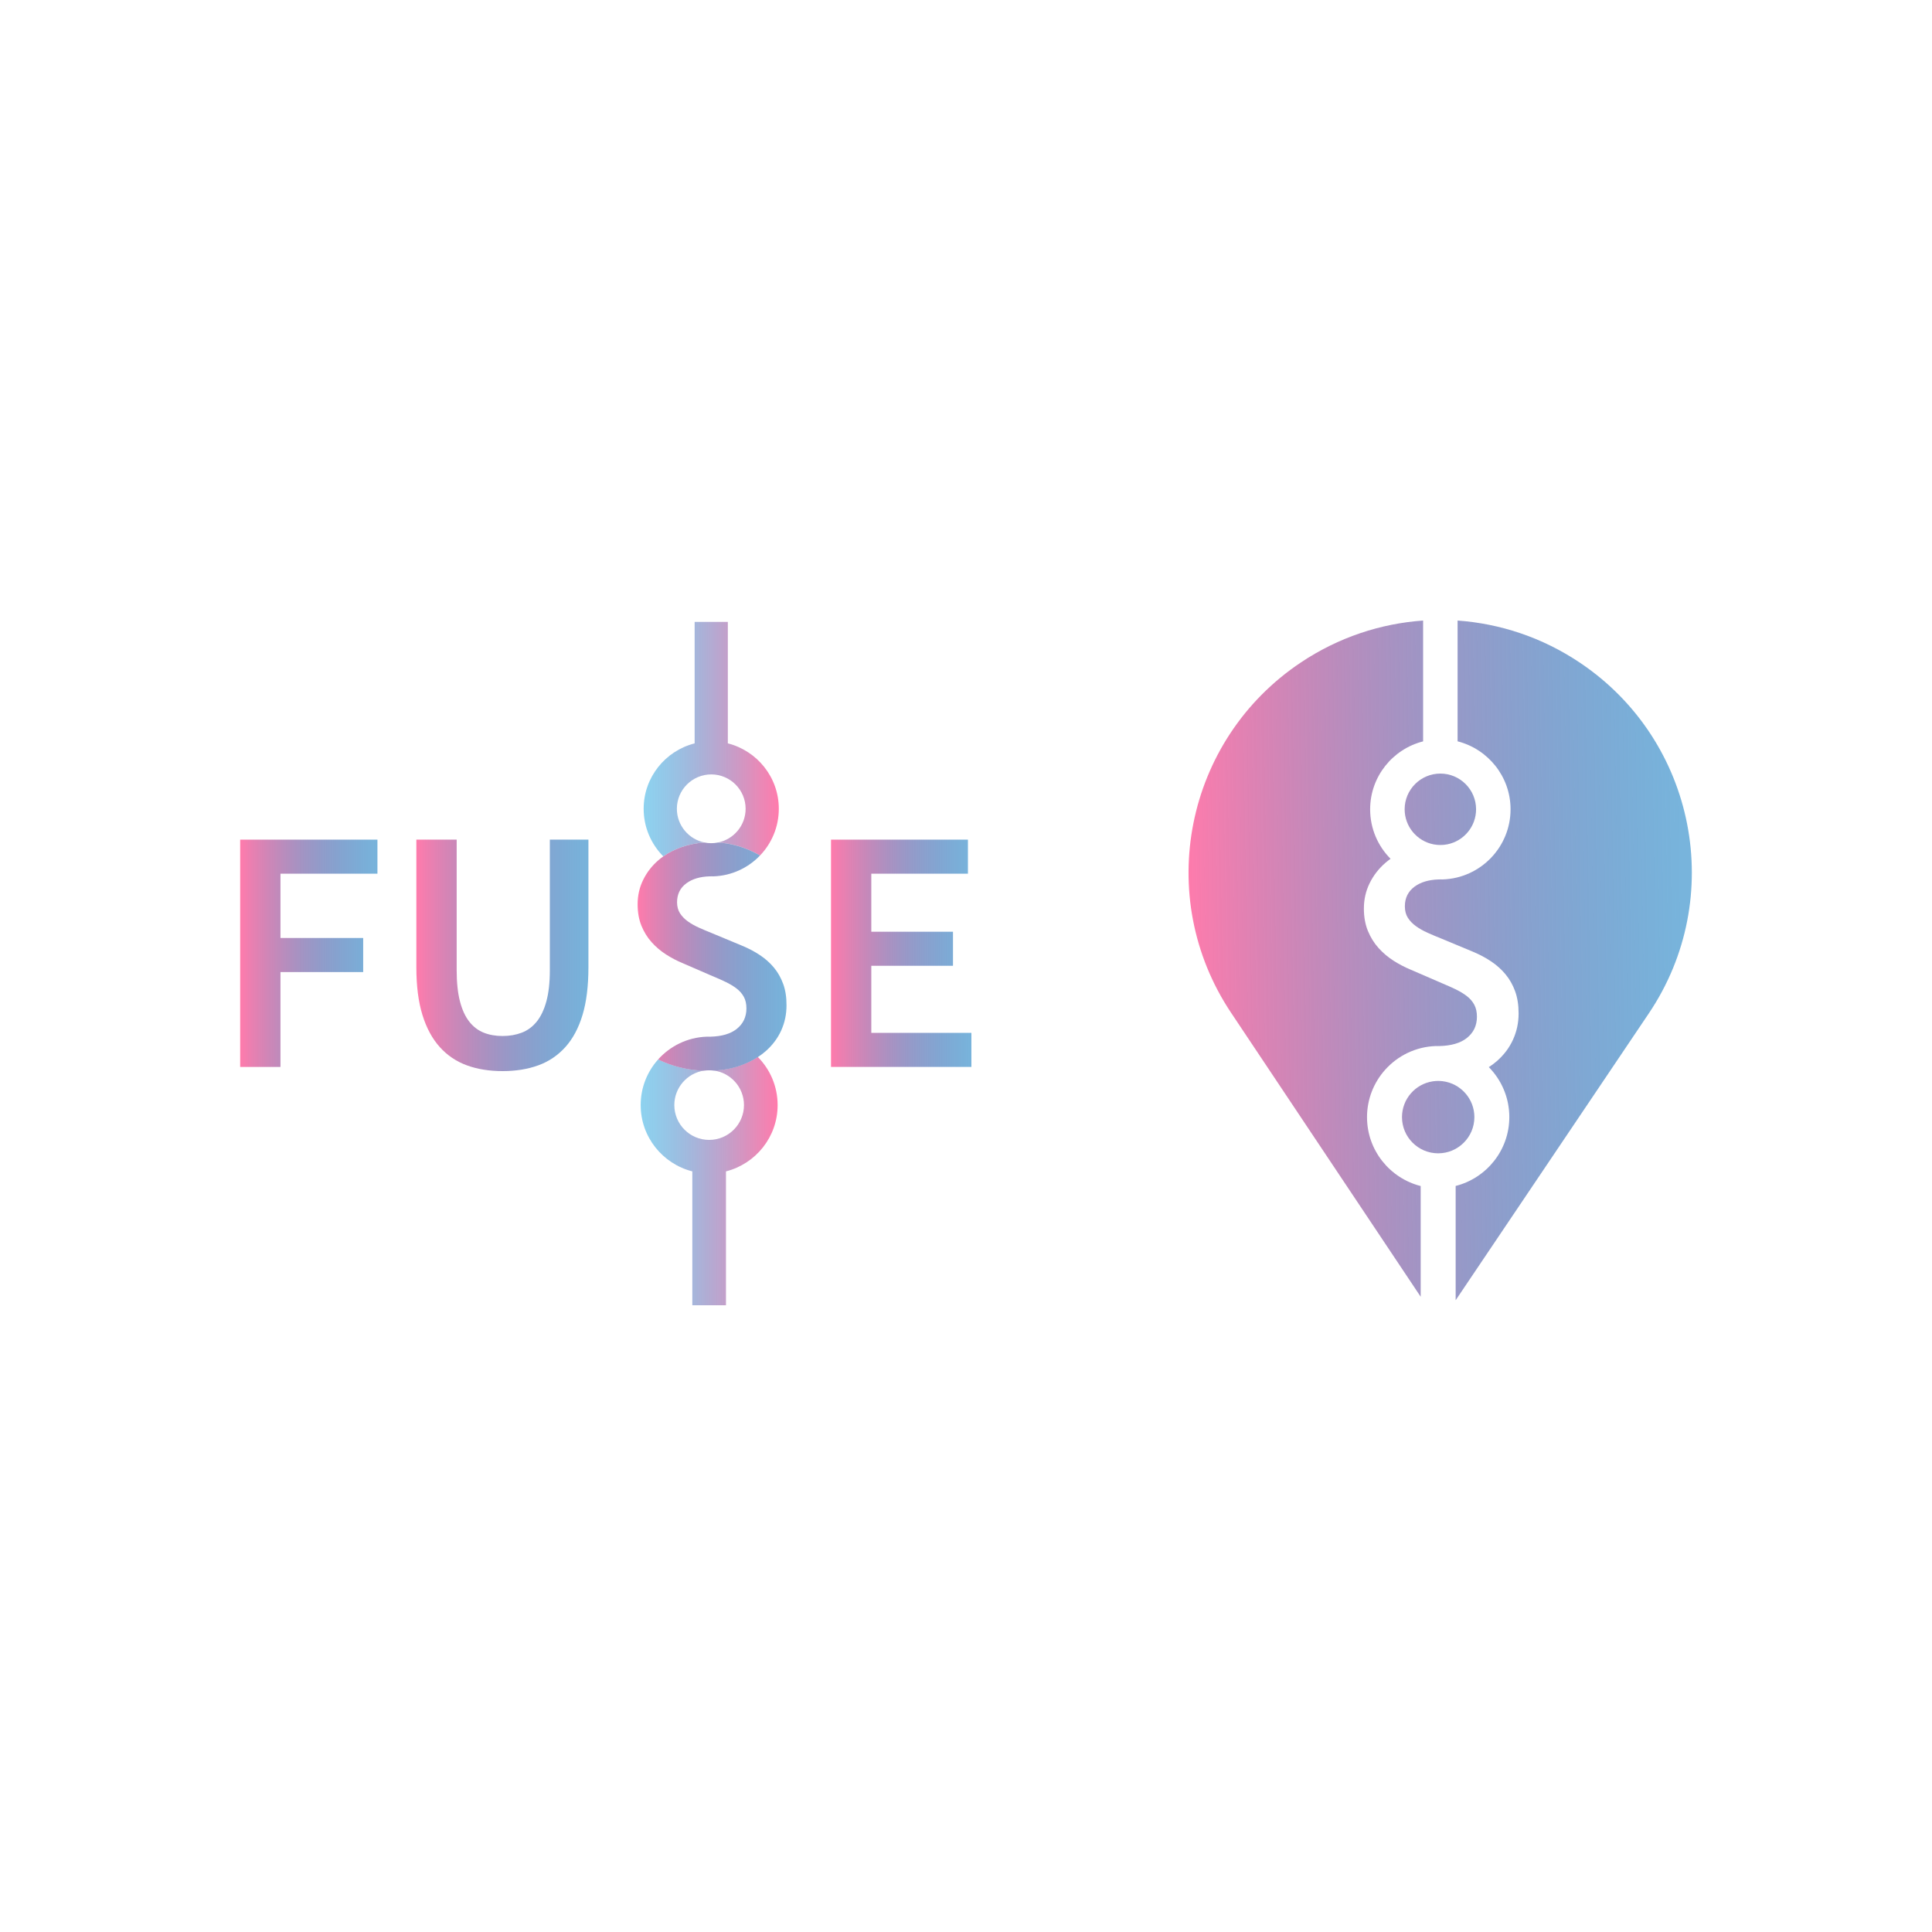
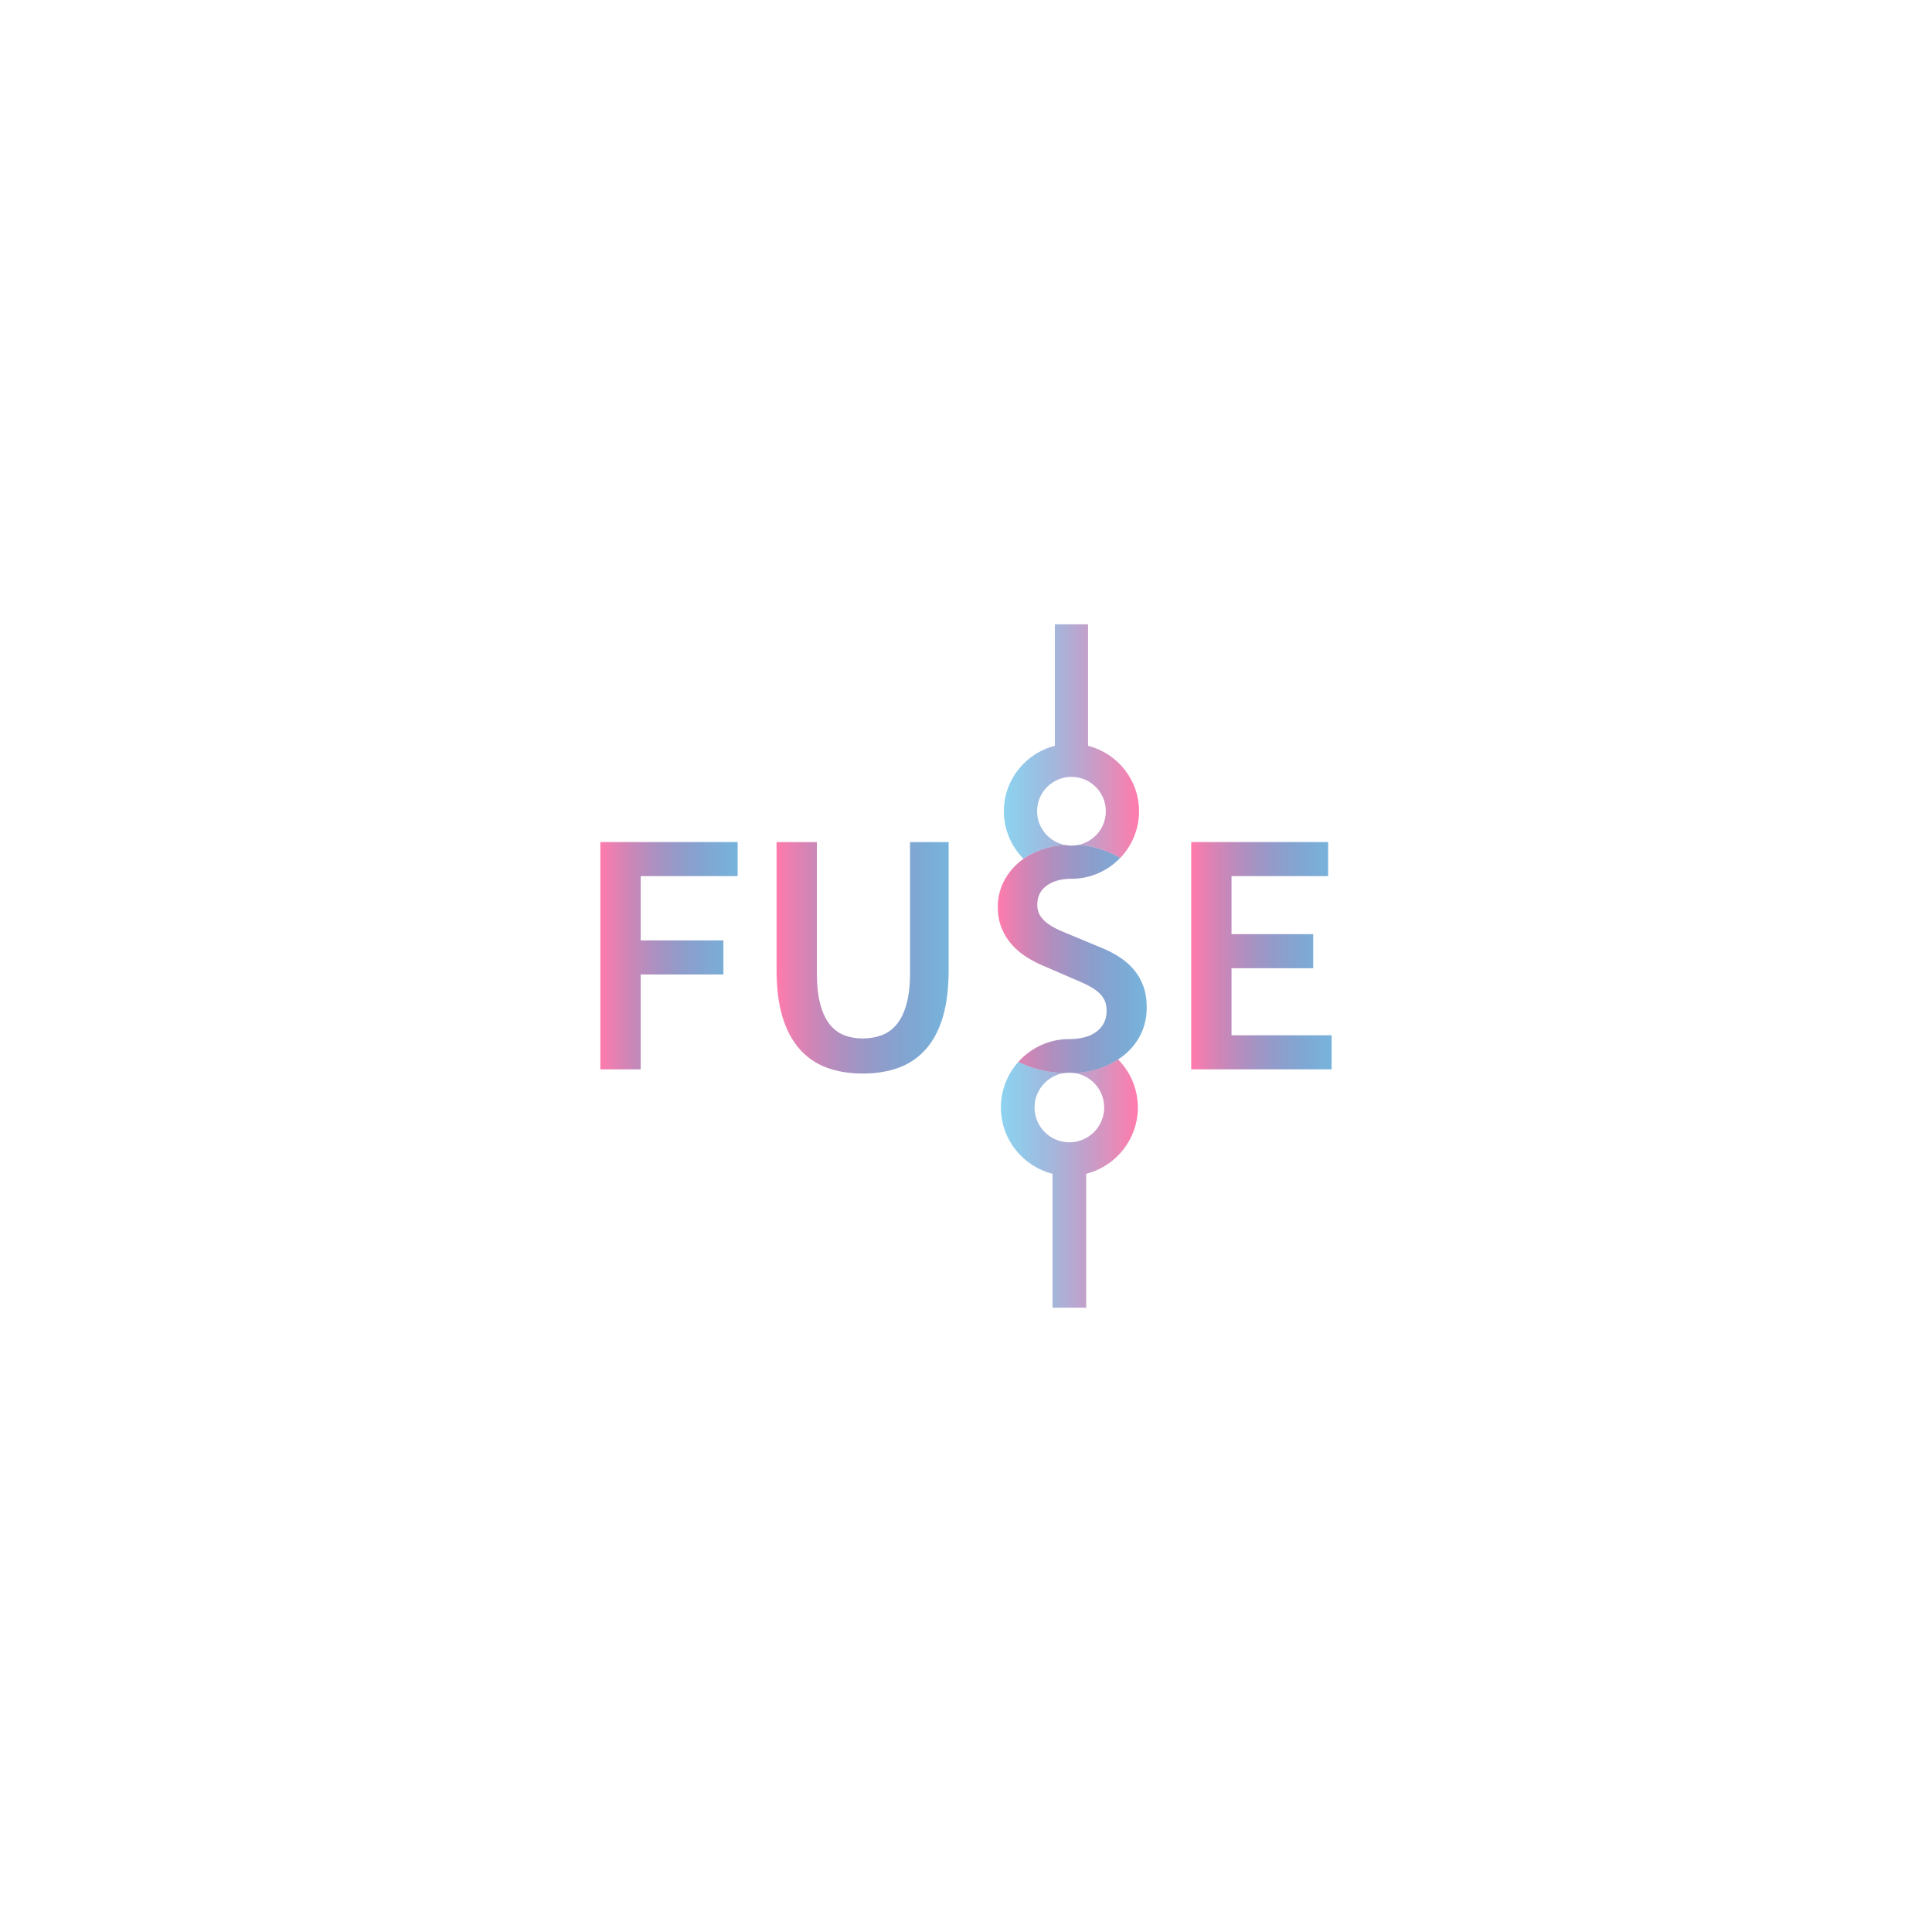
<svg xmlns="http://www.w3.org/2000/svg" version="1.1" id="레이어_1" x="0px" y="0px" viewBox="0 0 72 72" style="enable-background:new 0 0 72 72;" xml:space="preserve">
-   <linearGradient id="SVGID_1_" gradientUnits="userSpaceOnUse" x1="23.988" y1="27.545" x2="29.024" y2="27.545">
+   <linearGradient id="SVGID_1_" gradientUnits="userSpaceOnUse" x1="37.412" y1="27.636" x2="42.448" y2="27.636">
    <stop offset="0" style="stop-color:#29ABE2;stop-opacity:0.53" />
    <stop offset="0.083" style="stop-color:#3DA7DD;stop-opacity:0.569" />
    <stop offset="0.537" style="stop-color:#A48FC3;stop-opacity:0.782" />
    <stop offset="0.852" style="stop-color:#E681B2;stop-opacity:0.931" />
    <stop offset="1" style="stop-color:#FF7BAC" />
  </linearGradient>
-   <path style="fill:url(#SVGID_1_);" d="M26.259,31.398c-0.588-0.116-1.034-0.635-1.034-1.257c0-0.707,0.575-1.281,1.281-1.281  c0.706,0,1.281,0.575,1.281,1.281c0,0.62-0.442,1.138-1.027,1.256c0.394,0.026,0.776,0.117,1.147,0.275  c0.147,0.062,0.286,0.132,0.419,0.208c0.432-0.452,0.698-1.065,0.698-1.739c0-1.175-0.81-2.161-1.9-2.438v-4.527h-1.237v4.527  c-1.09,0.277-1.9,1.263-1.9,2.438c0,0.691,0.28,1.319,0.733,1.774c0.203-0.144,0.434-0.261,0.694-0.35  C25.677,31.474,25.959,31.419,26.259,31.398z" />
-   <linearGradient id="SVGID_2_" gradientUnits="userSpaceOnUse" x1="23.876" y1="44.018" x2="28.98" y2="44.018">
+   <path style="fill:url(#SVGID_1_);" d="M39.683,31.489c-0.588-0.116-1.034-0.635-1.034-1.257c0-0.707,0.575-1.281,1.281-1.281  s1.281,0.575,1.281,1.281c0,0.62-0.442,1.138-1.027,1.256c0.394,0.026,0.776,0.117,1.147,0.275c0.147,0.062,0.286,0.132,0.419,0.208  c0.432-0.452,0.698-1.065,0.698-1.739c0-1.175-0.81-2.161-1.9-2.438v-4.527h-1.237v4.527c-1.09,0.277-1.9,1.263-1.9,2.438  c0,0.691,0.28,1.319,0.733,1.774c0.203-0.144,0.434-0.261,0.694-0.35C39.101,31.565,39.383,31.509,39.683,31.489z" />
+   <linearGradient id="SVGID_2_" gradientUnits="userSpaceOnUse" x1="37.3" y1="44.108" x2="42.404" y2="44.108">
    <stop offset="0" style="stop-color:#29ABE2;stop-opacity:0.53" />
    <stop offset="0.083" style="stop-color:#3DA7DD;stop-opacity:0.569" />
    <stop offset="0.537" style="stop-color:#A48FC3;stop-opacity:0.782" />
    <stop offset="0.852" style="stop-color:#E681B2;stop-opacity:0.931" />
    <stop offset="1" style="stop-color:#FF7BAC" />
  </linearGradient>
-   <path style="fill:url(#SVGID_2_);" d="M26.594,39.895c0.638,0.082,1.132,0.628,1.132,1.288c0,0.716-0.582,1.298-1.298,1.298  c-0.716,0-1.298-0.582-1.298-1.298c0-0.65,0.481-1.191,1.105-1.284c-0.507-0.015-0.998-0.119-1.473-0.312  c-0.08-0.033-0.159-0.067-0.236-0.104c-0.404,0.452-0.65,1.048-0.65,1.7c0,1.191,0.821,2.191,1.925,2.471v4.99h1.254v-4.99  c1.105-0.281,1.925-1.28,1.925-2.471c0-0.697-0.281-1.33-0.736-1.791c-0.192,0.125-0.407,0.229-0.645,0.314  C27.297,39.814,26.962,39.877,26.594,39.895z" />
-   <linearGradient id="SVGID_3_" gradientUnits="userSpaceOnUse" x1="23.764" y1="35.648" x2="29.313" y2="35.648">
+   <path style="fill:url(#SVGID_2_);" d="M40.018,39.985c0.638,0.082,1.132,0.628,1.132,1.288c0,0.716-0.582,1.298-1.298,1.298  s-1.298-0.582-1.298-1.298c0-0.65,0.481-1.191,1.105-1.284c-0.507-0.015-0.998-0.119-1.473-0.312  c-0.08-0.033-0.159-0.067-0.236-0.104c-0.404,0.452-0.65,1.048-0.65,1.7c0,1.191,0.821,2.191,1.925,2.471v4.99h1.254v-4.99  c1.105-0.281,1.925-1.28,1.925-2.471c0-0.697-0.281-1.33-0.736-1.791c-0.192,0.125-0.407,0.229-0.645,0.314  C40.721,39.904,40.386,39.967,40.018,39.985z" />
+   <linearGradient id="SVGID_3_" gradientUnits="userSpaceOnUse" x1="37.188" y1="35.738" x2="42.737" y2="35.738">
    <stop offset="0" style="stop-color:#FF7BAC" />
    <stop offset="0.521" style="stop-color:#7876B4;stop-opacity:0.755" />
    <stop offset="1" style="stop-color:#0071BC;stop-opacity:0.53" />
  </linearGradient>
-   <path style="fill:url(#SVGID_3_);" d="M29.187,36.668c-0.084-0.23-0.199-0.433-0.345-0.609c-0.147-0.176-0.32-0.33-0.521-0.464  c-0.201-0.134-0.423-0.251-0.665-0.351l-1.117-0.465c-0.168-0.067-0.331-0.136-0.49-0.207c-0.159-0.071-0.299-0.151-0.421-0.239  c-0.121-0.088-0.218-0.188-0.289-0.301c-0.071-0.113-0.107-0.249-0.107-0.408c0-0.301,0.117-0.538,0.351-0.709  c0.218-0.159,0.505-0.245,0.86-0.256c0.027-0.001,0.054-0.001,0.081-0.001c0.021,0,0.042,0,0.063,0.001  c0.682-0.022,1.296-0.317,1.737-0.778c-0.133-0.076-0.273-0.146-0.419-0.208c-0.371-0.157-0.753-0.249-1.147-0.275  c-0.082,0.017-0.167,0.025-0.254,0.025c-0.085,0-0.167-0.008-0.247-0.024c-0.3,0.02-0.581,0.076-0.844,0.167  c-0.26,0.09-0.491,0.207-0.694,0.35c-0.062,0.044-0.122,0.09-0.179,0.139c-0.243,0.209-0.433,0.454-0.571,0.735  c-0.138,0.28-0.207,0.584-0.207,0.91c0,0.301,0.048,0.569,0.144,0.804c0.096,0.234,0.224,0.439,0.383,0.615  c0.159,0.176,0.337,0.326,0.534,0.452c0.197,0.126,0.395,0.23,0.596,0.314l1.13,0.49c0.184,0.075,0.354,0.151,0.508,0.226  c0.155,0.075,0.289,0.157,0.402,0.245c0.113,0.088,0.201,0.191,0.264,0.308c0.063,0.117,0.094,0.26,0.094,0.427  c0,0.318-0.121,0.573-0.364,0.766c-0.226,0.179-0.55,0.275-0.971,0.287c-0.031,0.001-0.063,0.001-0.096,0.001  c-0.016,0-0.032,0-0.048-0.001c-0.719,0.025-1.364,0.348-1.814,0.851c0.077,0.037,0.156,0.071,0.236,0.104  c0.475,0.193,0.966,0.297,1.473,0.312c0.063-0.009,0.128-0.014,0.193-0.014c0.056,0,0.112,0.004,0.166,0.011  c0.368-0.018,0.703-0.081,1.005-0.189c0.238-0.085,0.453-0.19,0.645-0.314c0.101-0.066,0.196-0.137,0.284-0.213  c0.255-0.222,0.45-0.479,0.584-0.772c0.134-0.293,0.201-0.607,0.201-0.942C29.313,37.164,29.271,36.898,29.187,36.668z" />
-   <linearGradient id="SVGID_4_" gradientUnits="userSpaceOnUse" x1="8.95" y1="35.526" x2="14.066" y2="35.526">
+   <path style="fill:url(#SVGID_3_);" d="M42.611,36.758c-0.084-0.23-0.199-0.433-0.345-0.609c-0.146-0.176-0.32-0.33-0.521-0.464  c-0.201-0.134-0.423-0.251-0.665-0.351l-1.117-0.465c-0.168-0.067-0.331-0.136-0.49-0.207c-0.159-0.071-0.299-0.151-0.421-0.239  c-0.121-0.088-0.218-0.188-0.289-0.301c-0.071-0.113-0.107-0.249-0.107-0.408c0-0.301,0.117-0.538,0.351-0.709  c0.218-0.159,0.505-0.245,0.86-0.256c0.027-0.001,0.054-0.001,0.081-0.001c0.021,0,0.042,0,0.063,0.001  c0.682-0.022,1.296-0.317,1.737-0.778c-0.133-0.076-0.273-0.146-0.419-0.208c-0.371-0.157-0.753-0.249-1.147-0.275  c-0.082,0.017-0.167,0.025-0.254,0.025c-0.085,0-0.167-0.008-0.247-0.024c-0.3,0.02-0.581,0.076-0.844,0.167  c-0.26,0.09-0.491,0.207-0.694,0.35c-0.062,0.044-0.122,0.09-0.179,0.139c-0.243,0.209-0.433,0.454-0.571,0.735  c-0.138,0.28-0.207,0.584-0.207,0.91c0,0.301,0.048,0.569,0.144,0.804c0.096,0.234,0.224,0.439,0.383,0.615  c0.159,0.176,0.337,0.326,0.534,0.452c0.197,0.126,0.395,0.23,0.596,0.314l1.13,0.49c0.184,0.075,0.354,0.151,0.508,0.226  c0.155,0.075,0.289,0.157,0.402,0.245c0.113,0.088,0.201,0.191,0.264,0.308c0.063,0.117,0.094,0.26,0.094,0.427  c0,0.318-0.121,0.573-0.364,0.766c-0.226,0.179-0.55,0.275-0.971,0.287c-0.031,0.001-0.063,0.001-0.096,0.001  c-0.016,0-0.032,0-0.048-0.001c-0.719,0.025-1.364,0.348-1.814,0.851c0.077,0.037,0.156,0.071,0.236,0.104  c0.475,0.193,0.966,0.297,1.473,0.312c0.063-0.009,0.128-0.014,0.193-0.014c0.056,0,0.112,0.004,0.166,0.011  c0.368-0.018,0.703-0.081,1.005-0.189c0.238-0.085,0.453-0.19,0.645-0.314c0.101-0.066,0.196-0.137,0.284-0.213  c0.255-0.222,0.45-0.479,0.584-0.772c0.134-0.293,0.201-0.607,0.201-0.942C42.737,37.254,42.695,36.989,42.611,36.758z" />
+   <linearGradient id="SVGID_4_" gradientUnits="userSpaceOnUse" x1="22.374" y1="35.617" x2="27.49" y2="35.617">
    <stop offset="0" style="stop-color:#FF7BAC" />
    <stop offset="0.521" style="stop-color:#7876B4;stop-opacity:0.755" />
    <stop offset="1" style="stop-color:#0071BC;stop-opacity:0.53" />
  </linearGradient>
-   <path style="fill:url(#SVGID_4_);" d="M8.95,39.762v-8.471h5.116v1.269h-3.614v2.396h3.083v1.27h-3.083v3.536H8.95z" />
-   <linearGradient id="SVGID_5_" gradientUnits="userSpaceOnUse" x1="15.517" y1="35.604" x2="21.928" y2="35.604">
+   <path style="fill:url(#SVGID_4_);" d="M22.374,39.852v-8.471h5.116v1.269h-3.614v2.396h3.083v1.27h-3.083v3.536H22.374z" />
+   <linearGradient id="SVGID_5_" gradientUnits="userSpaceOnUse" x1="28.941" y1="35.694" x2="35.352" y2="35.694">
    <stop offset="0" style="stop-color:#FF7BAC" />
    <stop offset="0.521" style="stop-color:#7876B4;stop-opacity:0.755" />
    <stop offset="1" style="stop-color:#0071BC;stop-opacity:0.53" />
  </linearGradient>
-   <path style="fill:url(#SVGID_5_);" d="M18.729,39.917c-0.492,0-0.935-0.071-1.328-0.214c-0.393-0.143-0.73-0.369-1.01-0.68  c-0.281-0.311-0.497-0.71-0.648-1.198c-0.151-0.488-0.227-1.082-0.227-1.781v-4.753h1.503v4.87c0,0.458,0.041,0.844,0.123,1.159  c0.082,0.316,0.199,0.568,0.35,0.758c0.151,0.19,0.33,0.326,0.538,0.408c0.207,0.082,0.44,0.123,0.699,0.123  c0.259,0,0.496-0.041,0.712-0.123c0.216-0.082,0.402-0.218,0.557-0.408c0.155-0.19,0.276-0.442,0.363-0.758  c0.086-0.315,0.13-0.701,0.13-1.159v-4.87h1.438v4.753c0,0.699-0.073,1.293-0.22,1.781c-0.147,0.488-0.361,0.887-0.641,1.198  c-0.281,0.311-0.618,0.538-1.01,0.68C19.664,39.846,19.221,39.917,18.729,39.917z" />
-   <linearGradient id="SVGID_6_" gradientUnits="userSpaceOnUse" x1="30.969" y1="35.526" x2="36.202" y2="35.526">
+   <path style="fill:url(#SVGID_5_);" d="M32.153,40.008c-0.492,0-0.935-0.071-1.328-0.214c-0.393-0.143-0.73-0.369-1.01-0.68  c-0.281-0.311-0.497-0.71-0.648-1.198c-0.151-0.488-0.227-1.082-0.227-1.781v-4.753h1.503v4.87c0,0.458,0.041,0.844,0.123,1.159  c0.082,0.315,0.199,0.568,0.35,0.758c0.151,0.19,0.33,0.326,0.538,0.408c0.207,0.082,0.44,0.123,0.699,0.123  c0.259,0,0.496-0.041,0.712-0.123c0.216-0.082,0.402-0.218,0.557-0.408c0.155-0.19,0.276-0.442,0.363-0.758  c0.086-0.315,0.13-0.701,0.13-1.159v-4.87h1.438v4.753c0,0.699-0.073,1.293-0.22,1.781c-0.147,0.488-0.361,0.887-0.641,1.198  c-0.281,0.311-0.618,0.538-1.01,0.68C33.088,39.936,32.645,40.008,32.153,40.008z" />
+   <linearGradient id="SVGID_6_" gradientUnits="userSpaceOnUse" x1="44.393" y1="35.617" x2="49.626" y2="35.617">
    <stop offset="0" style="stop-color:#FF7BAC" />
    <stop offset="1" style="stop-color:#0071BC;stop-opacity:0.53" />
  </linearGradient>
-   <path style="fill:url(#SVGID_6_);" d="M30.969,39.762v-8.471h5.103v1.269h-3.601v2.163h3.044v1.269h-3.044v2.5h3.73v1.269H30.969z" />
-   <g>
-     <linearGradient id="SVGID_7_" gradientUnits="userSpaceOnUse" x1="44.161" y1="30.314" x2="62.591" y2="30.017">
-       <stop offset="0" style="stop-color:#FF7BAC" />
-       <stop offset="0.521" style="stop-color:#7876B4;stop-opacity:0.755" />
-       <stop offset="1" style="stop-color:#0071BC;stop-opacity:0.53" />
-     </linearGradient>
-     <path style="fill:url(#SVGID_7_);" d="M52.347,30.16c0,0.646,0.463,1.186,1.074,1.306c0.083,0.016,0.169,0.025,0.257,0.025   c0.09,0,0.179-0.009,0.264-0.026c0.608-0.123,1.067-0.661,1.067-1.305c0-0.734-0.597-1.331-1.331-1.331   C52.944,28.829,52.347,29.426,52.347,30.16z" />
-     <linearGradient id="SVGID_8_" gradientUnits="userSpaceOnUse" x1="44.251" y1="35.865" x2="62.681" y2="35.568">
-       <stop offset="0" style="stop-color:#FF7BAC" />
-       <stop offset="0.521" style="stop-color:#7876B4;stop-opacity:0.755" />
-       <stop offset="1" style="stop-color:#0071BC;stop-opacity:0.53" />
-     </linearGradient>
-     <path style="fill:url(#SVGID_8_);" d="M52.945,44.2c-1.148-0.291-2-1.33-2-2.567c0-0.678,0.256-1.297,0.676-1.766   c0.467-0.522,1.137-0.858,1.884-0.884c0.017,0,0.033,0.001,0.05,0.001c0.034,0,0.067-0.001,0.099-0.001   c0.438-0.013,0.774-0.112,1.009-0.298c0.252-0.2,0.378-0.465,0.378-0.796c0-0.174-0.033-0.322-0.098-0.444   c-0.065-0.122-0.156-0.228-0.274-0.32c-0.117-0.091-0.257-0.176-0.417-0.254c-0.161-0.078-0.337-0.156-0.528-0.235l-1.174-0.509   c-0.209-0.087-0.415-0.195-0.62-0.326c-0.204-0.13-0.389-0.287-0.554-0.469c-0.165-0.183-0.298-0.396-0.398-0.639   c-0.1-0.243-0.15-0.522-0.15-0.835c0-0.339,0.072-0.654,0.215-0.945c0.143-0.291,0.341-0.546,0.593-0.763   c0.059-0.051,0.121-0.099,0.186-0.145c-0.47-0.473-0.761-1.125-0.761-1.843c0-1.221,0.841-2.246,1.974-2.533v-4.503   c-1.576,0.111-3.146,0.621-4.554,1.561l0,0c-4.324,2.887-5.489,8.733-2.602,13.056l7.066,10.583V44.2z" />
-     <linearGradient id="SVGID_9_" gradientUnits="userSpaceOnUse" x1="44.252" y1="35.954" x2="62.682" y2="35.657">
-       <stop offset="0" style="stop-color:#FF7BAC" />
-       <stop offset="0.521" style="stop-color:#7876B4;stop-opacity:0.755" />
-       <stop offset="1" style="stop-color:#0071BC;stop-opacity:0.53" />
-     </linearGradient>
-     <path style="fill:url(#SVGID_9_);" d="M58.893,24.706L58.893,24.706c-1.412-0.951-2.989-1.466-4.573-1.58v4.501   c1.132,0.288,1.974,1.313,1.974,2.533c0,0.7-0.276,1.336-0.725,1.806c-0.458,0.479-1.096,0.785-1.805,0.808   c-0.022,0-0.043-0.001-0.065-0.001c-0.029,0-0.057,0-0.085,0.001c-0.369,0.012-0.667,0.1-0.894,0.266   c-0.243,0.178-0.365,0.424-0.365,0.737c0,0.165,0.037,0.306,0.111,0.424c0.074,0.117,0.174,0.222,0.3,0.313   c0.126,0.091,0.272,0.174,0.437,0.248c0.165,0.074,0.335,0.146,0.509,0.215l1.161,0.483c0.252,0.104,0.483,0.226,0.691,0.365   c0.209,0.139,0.389,0.3,0.541,0.483c0.152,0.183,0.272,0.394,0.359,0.632c0.087,0.239,0.13,0.515,0.13,0.828   c0,0.348-0.07,0.674-0.209,0.978c-0.139,0.305-0.341,0.572-0.606,0.802c-0.091,0.08-0.19,0.153-0.295,0.221   c0.472,0.479,0.764,1.136,0.764,1.861c0,1.237-0.853,2.276-2,2.567v4.259l7.196-10.686C64.348,33.46,63.206,27.61,58.893,24.706z" />
-     <linearGradient id="SVGID_10_" gradientUnits="userSpaceOnUse" x1="44.346" y1="41.781" x2="62.776" y2="41.484">
-       <stop offset="0" style="stop-color:#FF7BAC" />
-       <stop offset="0.521" style="stop-color:#7876B4;stop-opacity:0.755" />
-       <stop offset="1" style="stop-color:#0071BC;stop-opacity:0.53" />
-     </linearGradient>
-     <path style="fill:url(#SVGID_10_);" d="M54.946,41.632c0-0.685-0.514-1.253-1.176-1.338c-0.057-0.007-0.114-0.011-0.173-0.011   c-0.068,0-0.135,0.005-0.201,0.015c-0.649,0.097-1.148,0.658-1.148,1.334c0,0.744,0.605,1.349,1.349,1.349   C54.34,42.981,54.946,42.376,54.946,41.632z" />
-   </g>
+   <path style="fill:url(#SVGID_6_);" d="M44.393,39.852v-8.471h5.103v1.269h-3.601v2.163h3.044v1.269h-3.044v2.5h3.73v1.269H44.393z" />
</svg>
